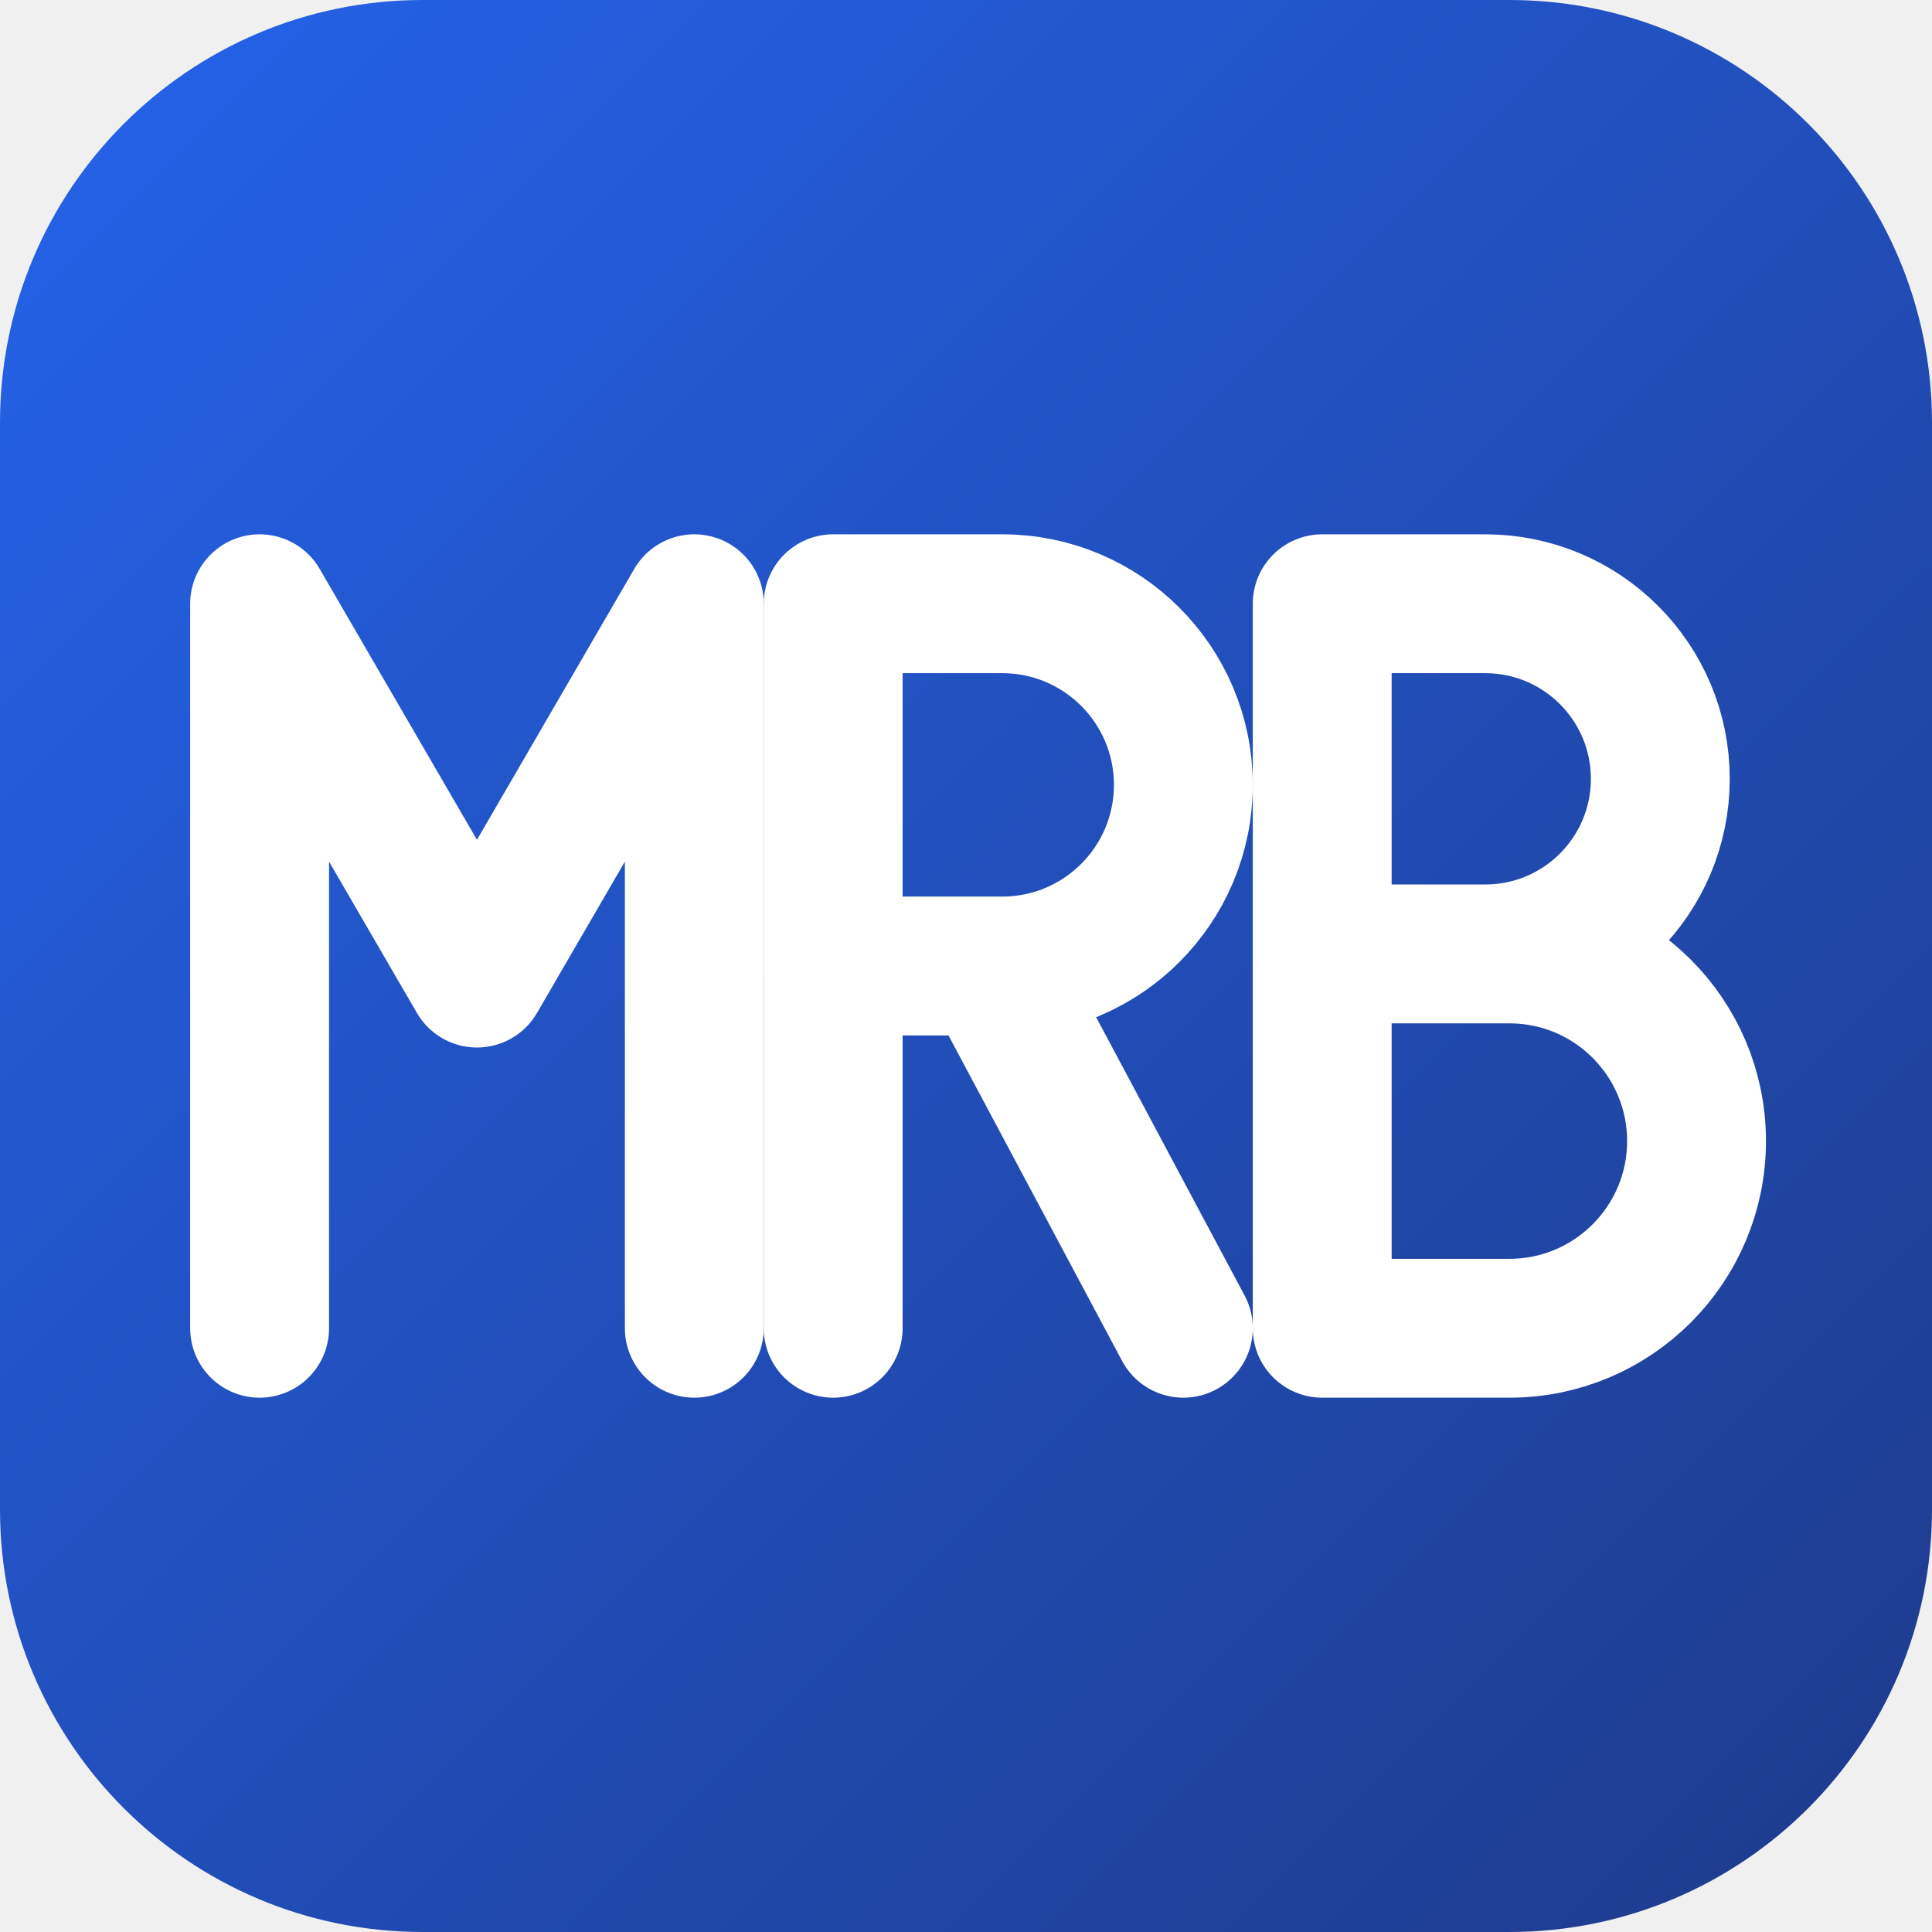
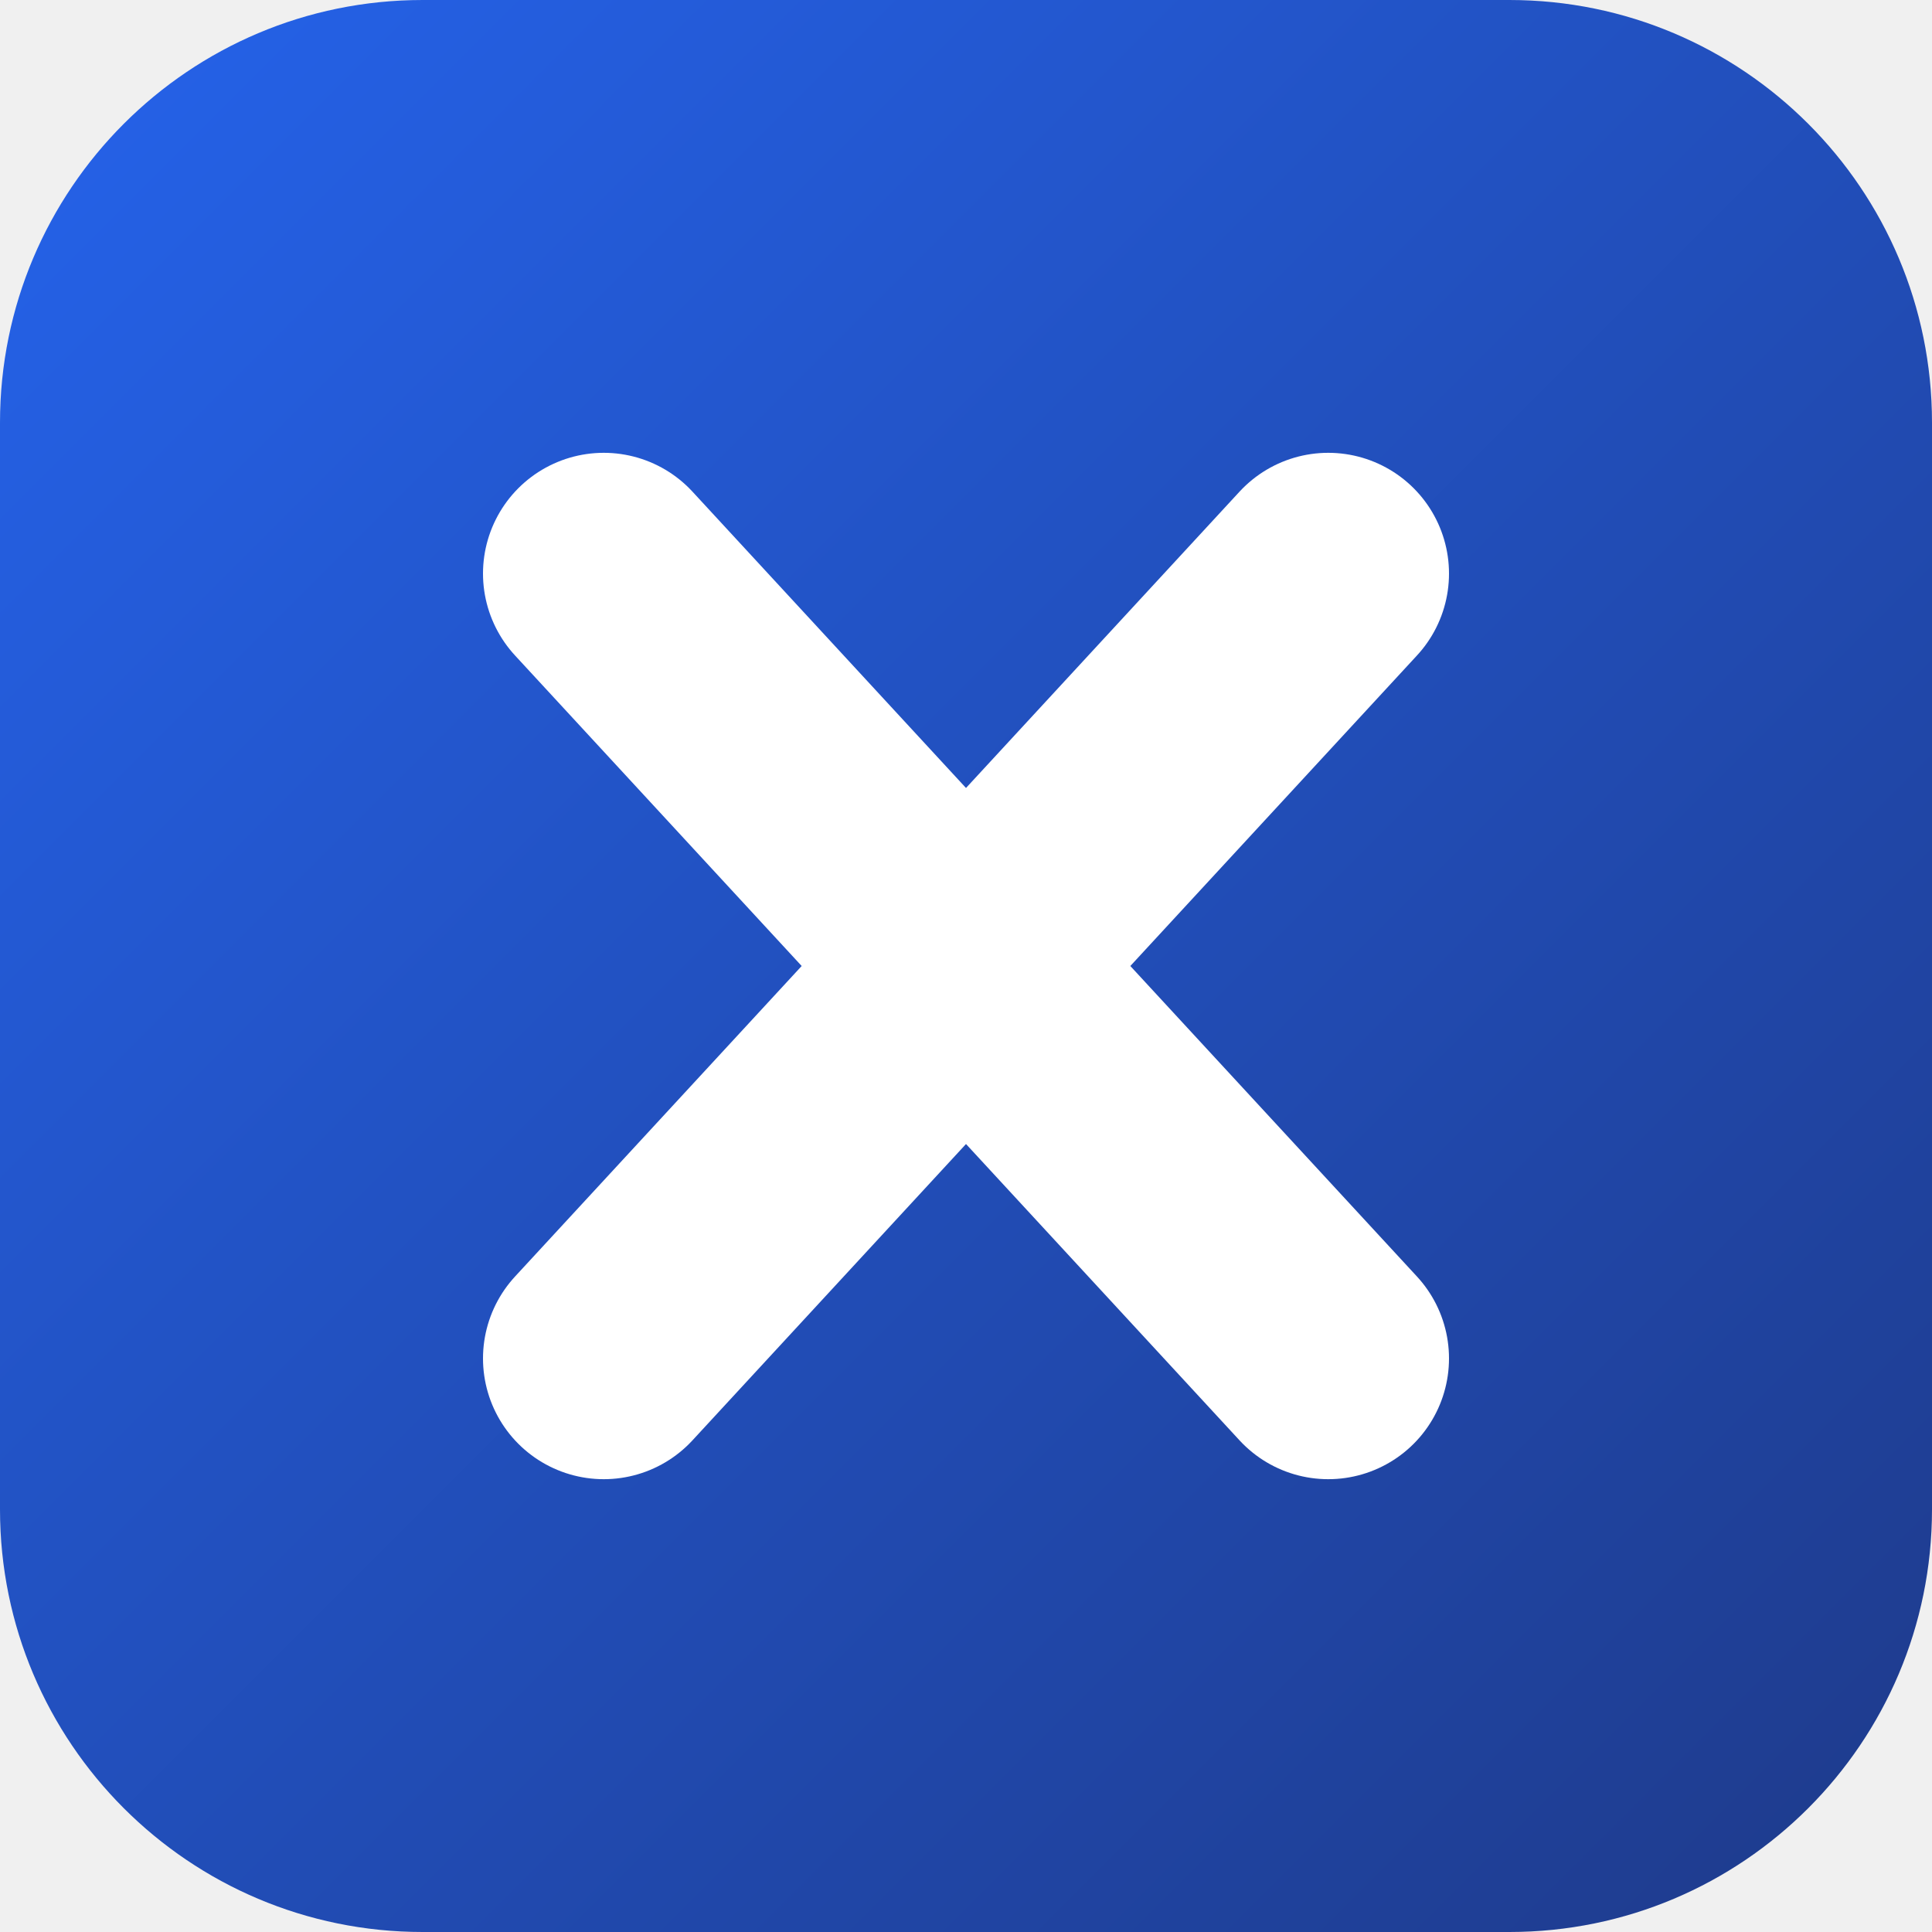
<svg xmlns="http://www.w3.org/2000/svg" width="32" height="32" viewBox="0 0 32 32" fill="none">
  <defs>
-     <linearGradient id="mrbbg" x1="0" y1="0" x2="32" y2="32" gradientUnits="userSpaceOnUse">
+     <linearGradient id="xbg" x1="0" y1="0" x2="32" y2="32" gradientUnits="userSpaceOnUse">
      <stop stop-color="#2563EB" />
      <stop offset="1" stop-color="#1E3A8A" />
    </linearGradient>
  </defs>
-   <rect width="32" height="32" rx="7" fill="url(#mrbbg)" />
-   <g stroke="#ffffff" stroke-width="2.3" stroke-linecap="round" stroke-linejoin="round" fill="none">
-     <path d="M4.3 22 V10 L7.9 16.2 L11.5 10 V22" />
-     <path d="M13.8 22 V10 H16.6 A3 3 0 0 1 16.6 16 H13.8 M16.4 16 L19.6 22" />
-     <path d="M21.9 22 V10 H24.6 A2.9 2.9 0 0 1 24.6 15.8 H21.9 M24.6 15.8 H25 A3.1 3.1 0 0 1 25 22 H21.9" />
-   </g>
+   <rect width="32" height="32" rx="7" fill="url(#xbg)" />
+   <path d="M10 9.5 L22 22.5 M22 9.5 L10 22.5" stroke="#ffffff" stroke-width="4" stroke-linecap="round" />
</svg>
